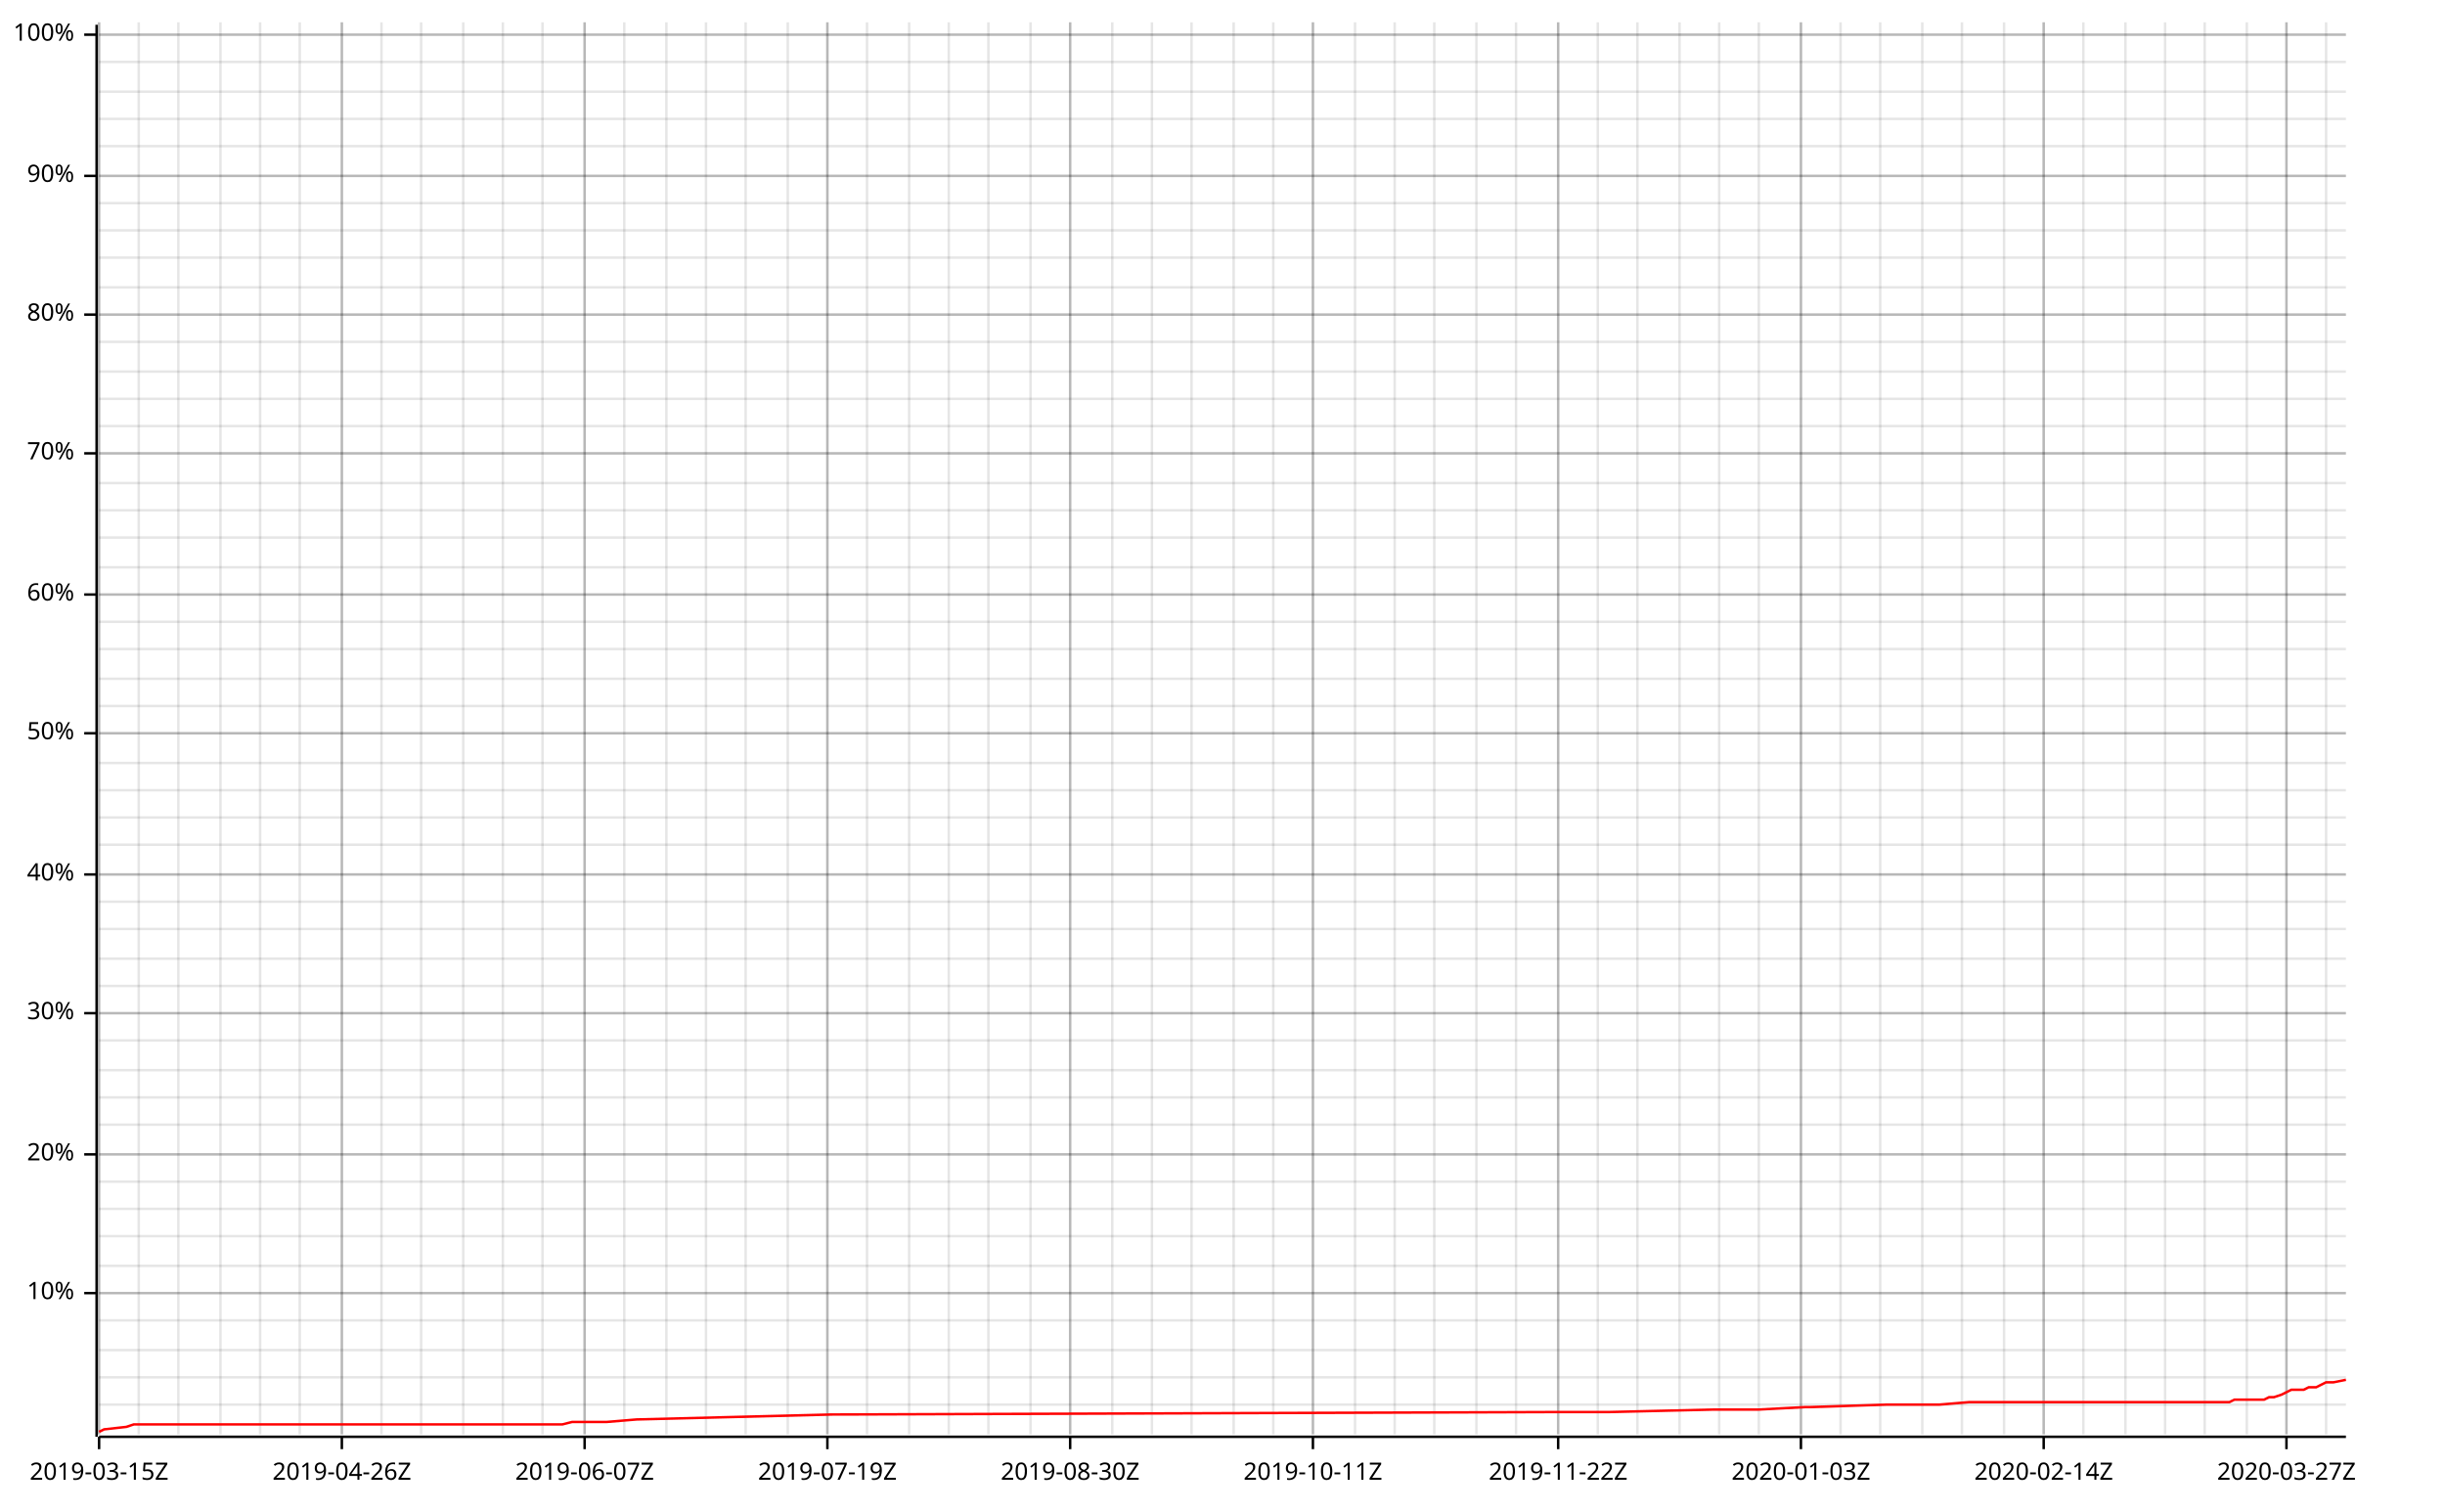
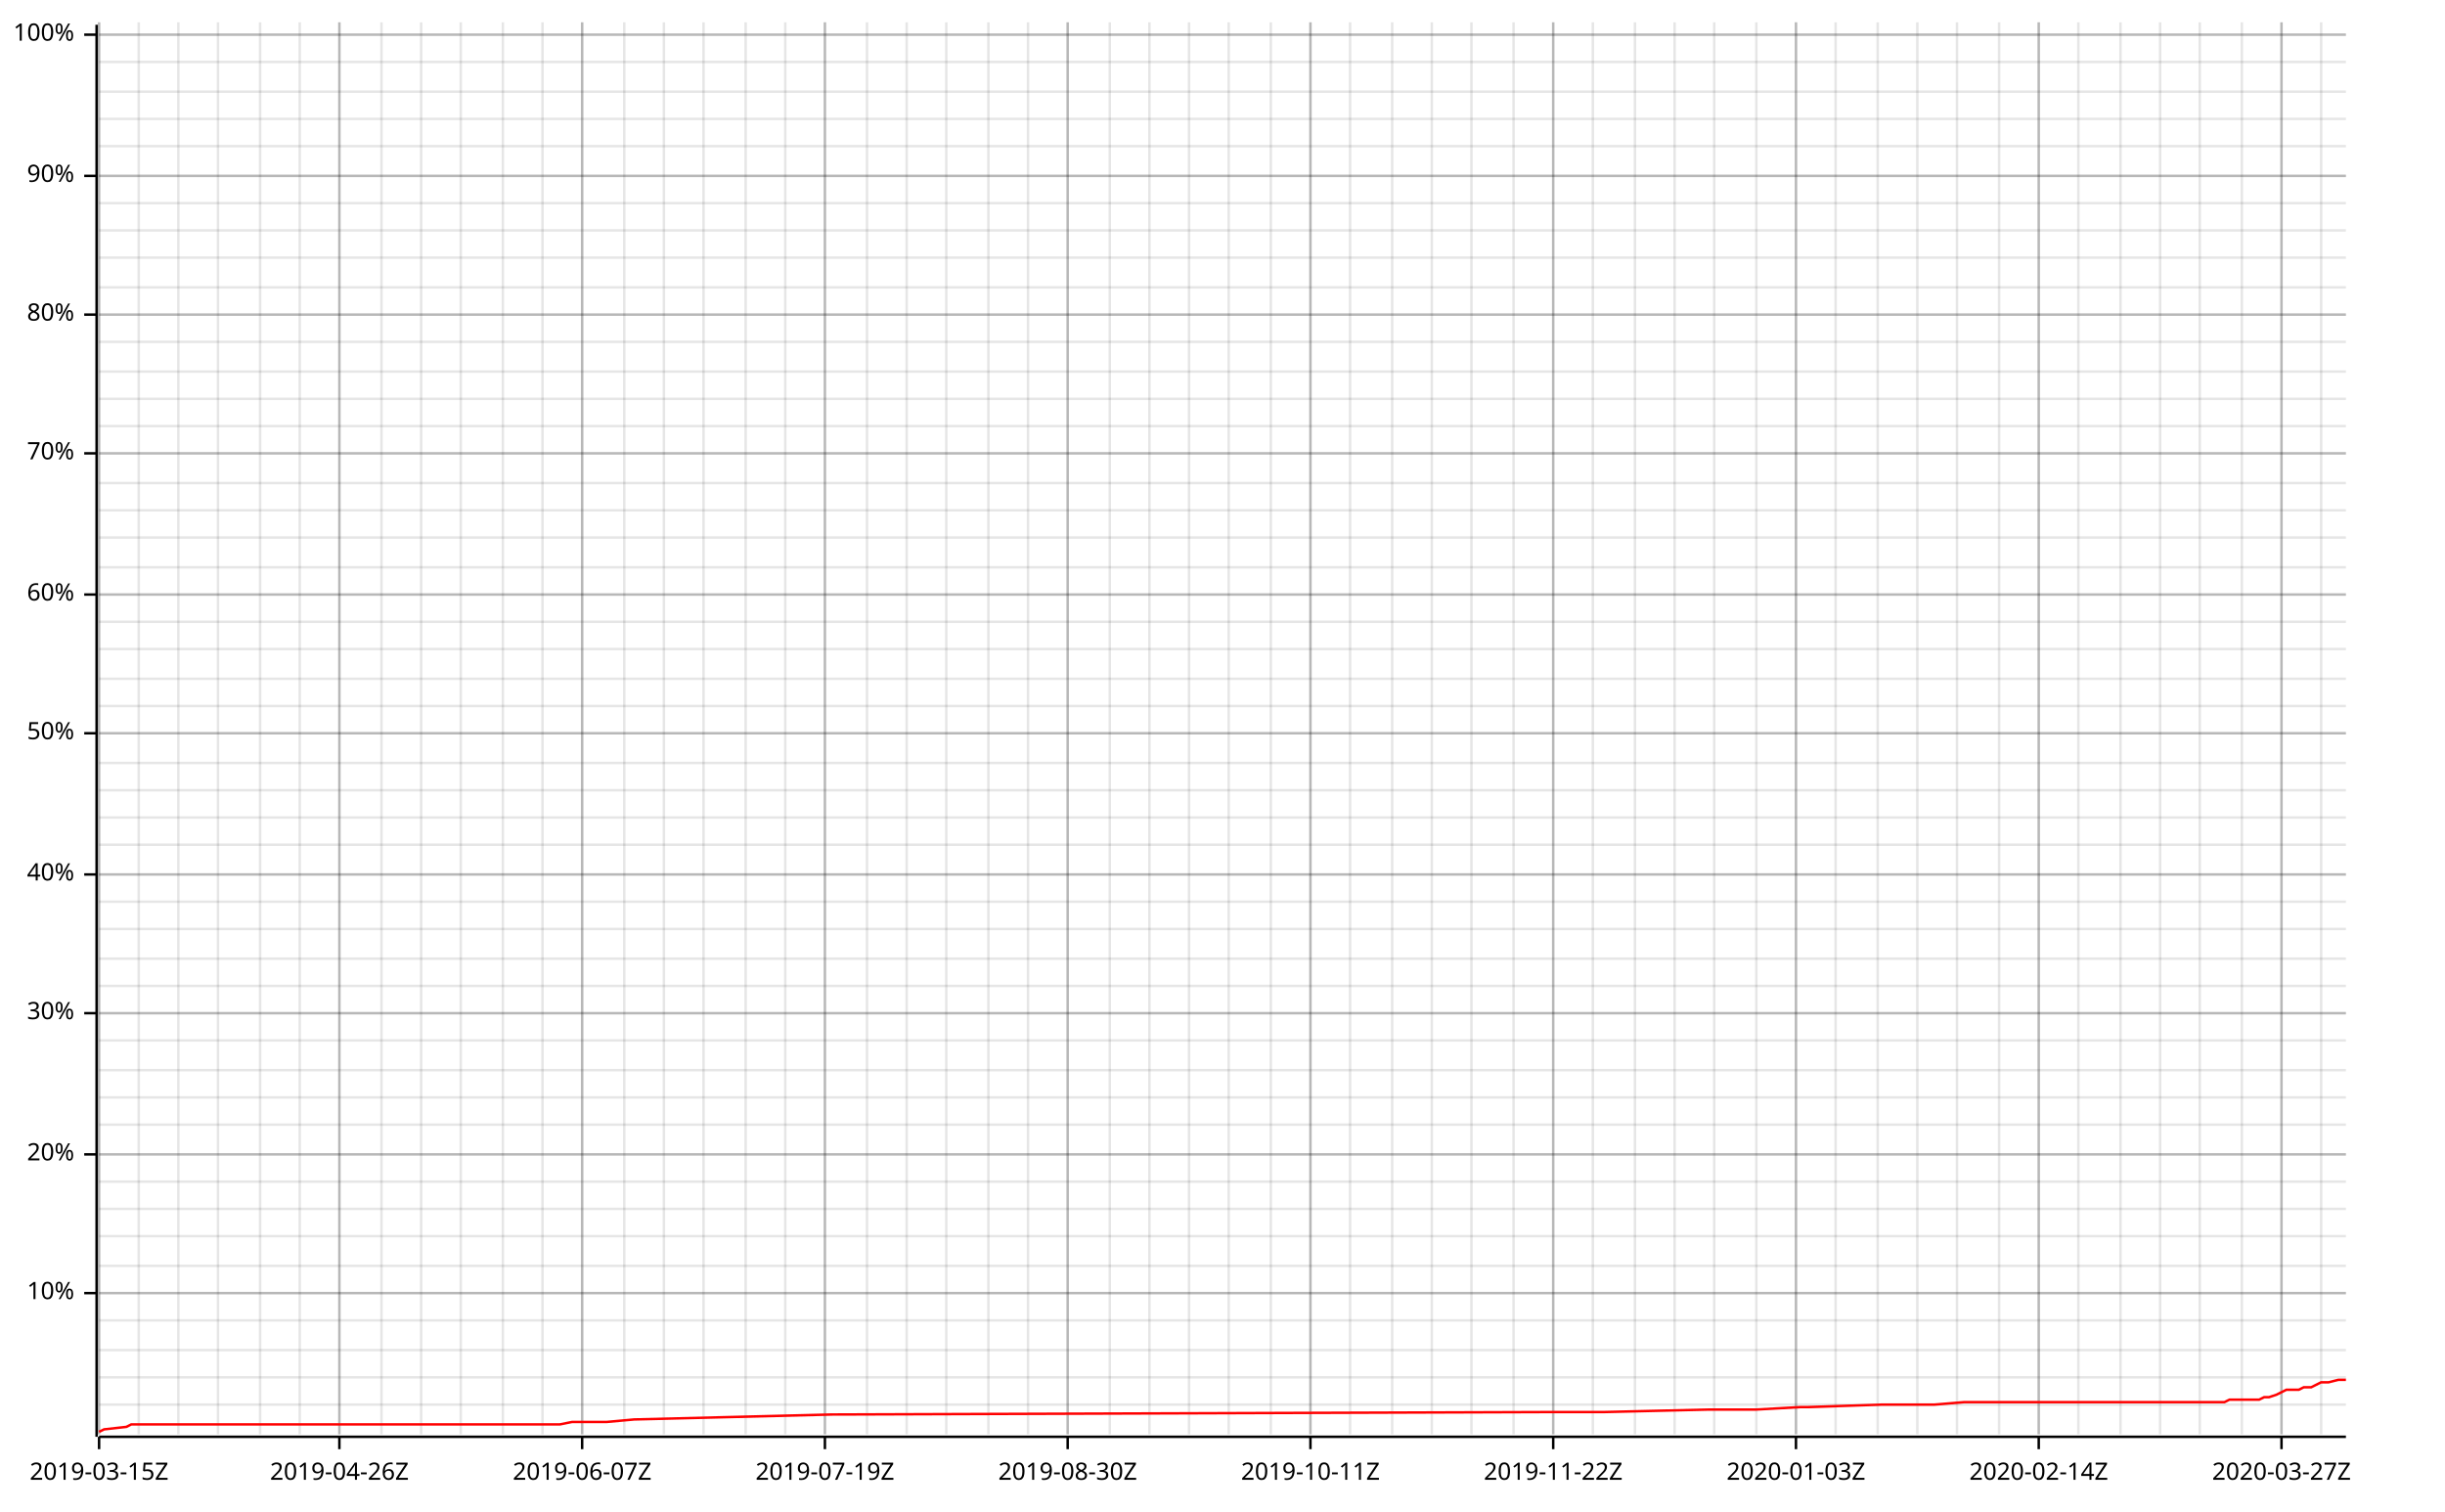
<svg xmlns="http://www.w3.org/2000/svg" width="987" height="610">
  <line opacity="0.1" stroke="#000000" stroke-width="1" x1="40" y1="579" x2="40" y2="9" />
  <line opacity="0.1" stroke="#000000" stroke-width="1" x1="56" y1="579" x2="56" y2="9" />
  <line opacity="0.1" stroke="#000000" stroke-width="1" x1="72" y1="579" x2="72" y2="9" />
-   <line opacity="0.1" stroke="#000000" stroke-width="1" x1="89" y1="579" x2="89" y2="9" />
+   <line opacity="0.1" stroke="#000000" stroke-width="1" x1="88" y1="579" x2="88" y2="9" />
  <line opacity="0.1" stroke="#000000" stroke-width="1" x1="105" y1="579" x2="105" y2="9" />
  <line opacity="0.1" stroke="#000000" stroke-width="1" x1="121" y1="579" x2="121" y2="9" />
-   <line opacity="0.1" stroke="#000000" stroke-width="1" x1="138" y1="579" x2="138" y2="9" />
+   <line opacity="0.1" stroke="#000000" stroke-width="1" x1="137" y1="579" x2="137" y2="9" />
  <line opacity="0.1" stroke="#000000" stroke-width="1" x1="154" y1="579" x2="154" y2="9" />
  <line opacity="0.1" stroke="#000000" stroke-width="1" x1="170" y1="579" x2="170" y2="9" />
-   <line opacity="0.1" stroke="#000000" stroke-width="1" x1="187" y1="579" x2="187" y2="9" />
+   <line opacity="0.1" stroke="#000000" stroke-width="1" x1="186" y1="579" x2="186" y2="9" />
  <line opacity="0.1" stroke="#000000" stroke-width="1" x1="203" y1="579" x2="203" y2="9" />
  <line opacity="0.1" stroke="#000000" stroke-width="1" x1="219" y1="579" x2="219" y2="9" />
-   <line opacity="0.1" stroke="#000000" stroke-width="1" x1="236" y1="579" x2="236" y2="9" />
+   <line opacity="0.1" stroke="#000000" stroke-width="1" x1="235" y1="579" x2="235" y2="9" />
  <line opacity="0.1" stroke="#000000" stroke-width="1" x1="252" y1="579" x2="252" y2="9" />
-   <line opacity="0.1" stroke="#000000" stroke-width="1" x1="269" y1="579" x2="269" y2="9" />
-   <line opacity="0.1" stroke="#000000" stroke-width="1" x1="285" y1="579" x2="285" y2="9" />
+   <line opacity="0.1" stroke="#000000" stroke-width="1" x1="268" y1="579" x2="268" y2="9" />
+   <line opacity="0.1" stroke="#000000" stroke-width="1" x1="284" y1="579" x2="284" y2="9" />
  <line opacity="0.1" stroke="#000000" stroke-width="1" x1="301" y1="579" x2="301" y2="9" />
-   <line opacity="0.1" stroke="#000000" stroke-width="1" x1="318" y1="579" x2="318" y2="9" />
-   <line opacity="0.1" stroke="#000000" stroke-width="1" x1="334" y1="579" x2="334" y2="9" />
+   <line opacity="0.1" stroke="#000000" stroke-width="1" x1="317" y1="579" x2="317" y2="9" />
+   <line opacity="0.1" stroke="#000000" stroke-width="1" x1="333" y1="579" x2="333" y2="9" />
  <line opacity="0.1" stroke="#000000" stroke-width="1" x1="350" y1="579" x2="350" y2="9" />
-   <line opacity="0.1" stroke="#000000" stroke-width="1" x1="367" y1="579" x2="367" y2="9" />
-   <line opacity="0.1" stroke="#000000" stroke-width="1" x1="383" y1="579" x2="383" y2="9" />
+   <line opacity="0.1" stroke="#000000" stroke-width="1" x1="366" y1="579" x2="366" y2="9" />
+   <line opacity="0.1" stroke="#000000" stroke-width="1" x1="382" y1="579" x2="382" y2="9" />
  <line opacity="0.1" stroke="#000000" stroke-width="1" x1="399" y1="579" x2="399" y2="9" />
-   <line opacity="0.1" stroke="#000000" stroke-width="1" x1="416" y1="579" x2="416" y2="9" />
-   <line opacity="0.1" stroke="#000000" stroke-width="1" x1="432" y1="579" x2="432" y2="9" />
-   <line opacity="0.1" stroke="#000000" stroke-width="1" x1="449" y1="579" x2="449" y2="9" />
-   <line opacity="0.1" stroke="#000000" stroke-width="1" x1="465" y1="579" x2="465" y2="9" />
-   <line opacity="0.1" stroke="#000000" stroke-width="1" x1="481" y1="579" x2="481" y2="9" />
-   <line opacity="0.1" stroke="#000000" stroke-width="1" x1="498" y1="579" x2="498" y2="9" />
-   <line opacity="0.1" stroke="#000000" stroke-width="1" x1="514" y1="579" x2="514" y2="9" />
-   <line opacity="0.1" stroke="#000000" stroke-width="1" x1="530" y1="579" x2="530" y2="9" />
-   <line opacity="0.1" stroke="#000000" stroke-width="1" x1="547" y1="579" x2="547" y2="9" />
-   <line opacity="0.1" stroke="#000000" stroke-width="1" x1="563" y1="579" x2="563" y2="9" />
-   <line opacity="0.1" stroke="#000000" stroke-width="1" x1="579" y1="579" x2="579" y2="9" />
-   <line opacity="0.1" stroke="#000000" stroke-width="1" x1="596" y1="579" x2="596" y2="9" />
-   <line opacity="0.1" stroke="#000000" stroke-width="1" x1="612" y1="579" x2="612" y2="9" />
-   <line opacity="0.1" stroke="#000000" stroke-width="1" x1="629" y1="579" x2="629" y2="9" />
-   <line opacity="0.1" stroke="#000000" stroke-width="1" x1="645" y1="579" x2="645" y2="9" />
-   <line opacity="0.1" stroke="#000000" stroke-width="1" x1="661" y1="579" x2="661" y2="9" />
-   <line opacity="0.1" stroke="#000000" stroke-width="1" x1="678" y1="579" x2="678" y2="9" />
-   <line opacity="0.1" stroke="#000000" stroke-width="1" x1="694" y1="579" x2="694" y2="9" />
-   <line opacity="0.1" stroke="#000000" stroke-width="1" x1="710" y1="579" x2="710" y2="9" />
-   <line opacity="0.1" stroke="#000000" stroke-width="1" x1="727" y1="579" x2="727" y2="9" />
-   <line opacity="0.1" stroke="#000000" stroke-width="1" x1="743" y1="579" x2="743" y2="9" />
-   <line opacity="0.1" stroke="#000000" stroke-width="1" x1="759" y1="579" x2="759" y2="9" />
-   <line opacity="0.1" stroke="#000000" stroke-width="1" x1="776" y1="579" x2="776" y2="9" />
-   <line opacity="0.1" stroke="#000000" stroke-width="1" x1="792" y1="579" x2="792" y2="9" />
-   <line opacity="0.1" stroke="#000000" stroke-width="1" x1="809" y1="579" x2="809" y2="9" />
-   <line opacity="0.1" stroke="#000000" stroke-width="1" x1="825" y1="579" x2="825" y2="9" />
-   <line opacity="0.1" stroke="#000000" stroke-width="1" x1="841" y1="579" x2="841" y2="9" />
-   <line opacity="0.1" stroke="#000000" stroke-width="1" x1="858" y1="579" x2="858" y2="9" />
-   <line opacity="0.1" stroke="#000000" stroke-width="1" x1="874" y1="579" x2="874" y2="9" />
-   <line opacity="0.1" stroke="#000000" stroke-width="1" x1="890" y1="579" x2="890" y2="9" />
-   <line opacity="0.1" stroke="#000000" stroke-width="1" x1="907" y1="579" x2="907" y2="9" />
-   <line opacity="0.1" stroke="#000000" stroke-width="1" x1="923" y1="579" x2="923" y2="9" />
-   <line opacity="0.1" stroke="#000000" stroke-width="1" x1="939" y1="579" x2="939" y2="9" />
+   <line opacity="0.1" stroke="#000000" stroke-width="1" x1="415" y1="579" x2="415" y2="9" />
+   <line opacity="0.1" stroke="#000000" stroke-width="1" x1="431" y1="579" x2="431" y2="9" />
+   <line opacity="0.1" stroke="#000000" stroke-width="1" x1="448" y1="579" x2="448" y2="9" />
+   <line opacity="0.1" stroke="#000000" stroke-width="1" x1="464" y1="579" x2="464" y2="9" />
+   <line opacity="0.1" stroke="#000000" stroke-width="1" x1="480" y1="579" x2="480" y2="9" />
+   <line opacity="0.1" stroke="#000000" stroke-width="1" x1="496" y1="579" x2="496" y2="9" />
+   <line opacity="0.1" stroke="#000000" stroke-width="1" x1="513" y1="579" x2="513" y2="9" />
+   <line opacity="0.1" stroke="#000000" stroke-width="1" x1="529" y1="579" x2="529" y2="9" />
+   <line opacity="0.1" stroke="#000000" stroke-width="1" x1="545" y1="579" x2="545" y2="9" />
+   <line opacity="0.1" stroke="#000000" stroke-width="1" x1="562" y1="579" x2="562" y2="9" />
+   <line opacity="0.1" stroke="#000000" stroke-width="1" x1="578" y1="579" x2="578" y2="9" />
+   <line opacity="0.1" stroke="#000000" stroke-width="1" x1="594" y1="579" x2="594" y2="9" />
+   <line opacity="0.1" stroke="#000000" stroke-width="1" x1="611" y1="579" x2="611" y2="9" />
+   <line opacity="0.1" stroke="#000000" stroke-width="1" x1="627" y1="579" x2="627" y2="9" />
+   <line opacity="0.1" stroke="#000000" stroke-width="1" x1="643" y1="579" x2="643" y2="9" />
+   <line opacity="0.1" stroke="#000000" stroke-width="1" x1="660" y1="579" x2="660" y2="9" />
+   <line opacity="0.1" stroke="#000000" stroke-width="1" x1="676" y1="579" x2="676" y2="9" />
+   <line opacity="0.1" stroke="#000000" stroke-width="1" x1="692" y1="579" x2="692" y2="9" />
+   <line opacity="0.1" stroke="#000000" stroke-width="1" x1="709" y1="579" x2="709" y2="9" />
+   <line opacity="0.1" stroke="#000000" stroke-width="1" x1="725" y1="579" x2="725" y2="9" />
+   <line opacity="0.1" stroke="#000000" stroke-width="1" x1="741" y1="579" x2="741" y2="9" />
+   <line opacity="0.1" stroke="#000000" stroke-width="1" x1="758" y1="579" x2="758" y2="9" />
+   <line opacity="0.1" stroke="#000000" stroke-width="1" x1="774" y1="579" x2="774" y2="9" />
+   <line opacity="0.1" stroke="#000000" stroke-width="1" x1="790" y1="579" x2="790" y2="9" />
+   <line opacity="0.1" stroke="#000000" stroke-width="1" x1="807" y1="579" x2="807" y2="9" />
+   <line opacity="0.1" stroke="#000000" stroke-width="1" x1="823" y1="579" x2="823" y2="9" />
+   <line opacity="0.1" stroke="#000000" stroke-width="1" x1="839" y1="579" x2="839" y2="9" />
+   <line opacity="0.1" stroke="#000000" stroke-width="1" x1="856" y1="579" x2="856" y2="9" />
+   <line opacity="0.1" stroke="#000000" stroke-width="1" x1="872" y1="579" x2="872" y2="9" />
+   <line opacity="0.1" stroke="#000000" stroke-width="1" x1="888" y1="579" x2="888" y2="9" />
+   <line opacity="0.1" stroke="#000000" stroke-width="1" x1="905" y1="579" x2="905" y2="9" />
+   <line opacity="0.1" stroke="#000000" stroke-width="1" x1="921" y1="579" x2="921" y2="9" />
+   <line opacity="0.1" stroke="#000000" stroke-width="1" x1="937" y1="579" x2="937" y2="9" />
  <line opacity="0.1" stroke="#000000" stroke-width="1" x1="40" y1="567" x2="947" y2="567" />
  <line opacity="0.1" stroke="#000000" stroke-width="1" x1="40" y1="556" x2="947" y2="556" />
  <line opacity="0.1" stroke="#000000" stroke-width="1" x1="40" y1="545" x2="947" y2="545" />
  <line opacity="0.1" stroke="#000000" stroke-width="1" x1="40" y1="533" x2="947" y2="533" />
  <line opacity="0.1" stroke="#000000" stroke-width="1" x1="40" y1="522" x2="947" y2="522" />
  <line opacity="0.1" stroke="#000000" stroke-width="1" x1="40" y1="511" x2="947" y2="511" />
  <line opacity="0.1" stroke="#000000" stroke-width="1" x1="40" y1="499" x2="947" y2="499" />
  <line opacity="0.1" stroke="#000000" stroke-width="1" x1="40" y1="488" x2="947" y2="488" />
  <line opacity="0.1" stroke="#000000" stroke-width="1" x1="40" y1="477" x2="947" y2="477" />
  <line opacity="0.1" stroke="#000000" stroke-width="1" x1="40" y1="466" x2="947" y2="466" />
  <line opacity="0.1" stroke="#000000" stroke-width="1" x1="40" y1="454" x2="947" y2="454" />
  <line opacity="0.1" stroke="#000000" stroke-width="1" x1="40" y1="443" x2="947" y2="443" />
  <line opacity="0.1" stroke="#000000" stroke-width="1" x1="40" y1="432" x2="947" y2="432" />
  <line opacity="0.1" stroke="#000000" stroke-width="1" x1="40" y1="420" x2="947" y2="420" />
  <line opacity="0.1" stroke="#000000" stroke-width="1" x1="40" y1="409" x2="947" y2="409" />
  <line opacity="0.1" stroke="#000000" stroke-width="1" x1="40" y1="398" x2="947" y2="398" />
  <line opacity="0.1" stroke="#000000" stroke-width="1" x1="40" y1="387" x2="947" y2="387" />
  <line opacity="0.1" stroke="#000000" stroke-width="1" x1="40" y1="375" x2="947" y2="375" />
  <line opacity="0.1" stroke="#000000" stroke-width="1" x1="40" y1="364" x2="947" y2="364" />
  <line opacity="0.1" stroke="#000000" stroke-width="1" x1="40" y1="353" x2="947" y2="353" />
  <line opacity="0.1" stroke="#000000" stroke-width="1" x1="40" y1="341" x2="947" y2="341" />
  <line opacity="0.1" stroke="#000000" stroke-width="1" x1="40" y1="330" x2="947" y2="330" />
  <line opacity="0.1" stroke="#000000" stroke-width="1" x1="40" y1="319" x2="947" y2="319" />
  <line opacity="0.1" stroke="#000000" stroke-width="1" x1="40" y1="308" x2="947" y2="308" />
  <line opacity="0.1" stroke="#000000" stroke-width="1" x1="40" y1="296" x2="947" y2="296" />
  <line opacity="0.1" stroke="#000000" stroke-width="1" x1="40" y1="285" x2="947" y2="285" />
  <line opacity="0.1" stroke="#000000" stroke-width="1" x1="40" y1="274" x2="947" y2="274" />
  <line opacity="0.1" stroke="#000000" stroke-width="1" x1="40" y1="262" x2="947" y2="262" />
  <line opacity="0.1" stroke="#000000" stroke-width="1" x1="40" y1="251" x2="947" y2="251" />
  <line opacity="0.1" stroke="#000000" stroke-width="1" x1="40" y1="240" x2="947" y2="240" />
  <line opacity="0.1" stroke="#000000" stroke-width="1" x1="40" y1="229" x2="947" y2="229" />
  <line opacity="0.1" stroke="#000000" stroke-width="1" x1="40" y1="217" x2="947" y2="217" />
  <line opacity="0.1" stroke="#000000" stroke-width="1" x1="40" y1="206" x2="947" y2="206" />
  <line opacity="0.1" stroke="#000000" stroke-width="1" x1="40" y1="195" x2="947" y2="195" />
  <line opacity="0.1" stroke="#000000" stroke-width="1" x1="40" y1="183" x2="947" y2="183" />
  <line opacity="0.1" stroke="#000000" stroke-width="1" x1="40" y1="172" x2="947" y2="172" />
  <line opacity="0.1" stroke="#000000" stroke-width="1" x1="40" y1="161" x2="947" y2="161" />
  <line opacity="0.1" stroke="#000000" stroke-width="1" x1="40" y1="150" x2="947" y2="150" />
  <line opacity="0.1" stroke="#000000" stroke-width="1" x1="40" y1="138" x2="947" y2="138" />
  <line opacity="0.1" stroke="#000000" stroke-width="1" x1="40" y1="127" x2="947" y2="127" />
  <line opacity="0.1" stroke="#000000" stroke-width="1" x1="40" y1="116" x2="947" y2="116" />
  <line opacity="0.1" stroke="#000000" stroke-width="1" x1="40" y1="104" x2="947" y2="104" />
  <line opacity="0.1" stroke="#000000" stroke-width="1" x1="40" y1="93" x2="947" y2="93" />
  <line opacity="0.1" stroke="#000000" stroke-width="1" x1="40" y1="82" x2="947" y2="82" />
  <line opacity="0.1" stroke="#000000" stroke-width="1" x1="40" y1="71" x2="947" y2="71" />
  <line opacity="0.1" stroke="#000000" stroke-width="1" x1="40" y1="59" x2="947" y2="59" />
  <line opacity="0.1" stroke="#000000" stroke-width="1" x1="40" y1="48" x2="947" y2="48" />
  <line opacity="0.1" stroke="#000000" stroke-width="1" x1="40" y1="37" x2="947" y2="37" />
  <line opacity="0.1" stroke="#000000" stroke-width="1" x1="40" y1="25" x2="947" y2="25" />
  <line opacity="0.1" stroke="#000000" stroke-width="1" x1="40" y1="14" x2="947" y2="14" />
  <line opacity="0.2" stroke="#000000" stroke-width="1" x1="40" y1="579" x2="40" y2="9" />
-   <line opacity="0.2" stroke="#000000" stroke-width="1" x1="138" y1="579" x2="138" y2="9" />
-   <line opacity="0.2" stroke="#000000" stroke-width="1" x1="236" y1="579" x2="236" y2="9" />
-   <line opacity="0.2" stroke="#000000" stroke-width="1" x1="334" y1="579" x2="334" y2="9" />
-   <line opacity="0.2" stroke="#000000" stroke-width="1" x1="432" y1="579" x2="432" y2="9" />
-   <line opacity="0.2" stroke="#000000" stroke-width="1" x1="530" y1="579" x2="530" y2="9" />
-   <line opacity="0.2" stroke="#000000" stroke-width="1" x1="629" y1="579" x2="629" y2="9" />
-   <line opacity="0.2" stroke="#000000" stroke-width="1" x1="727" y1="579" x2="727" y2="9" />
-   <line opacity="0.2" stroke="#000000" stroke-width="1" x1="825" y1="579" x2="825" y2="9" />
-   <line opacity="0.2" stroke="#000000" stroke-width="1" x1="923" y1="579" x2="923" y2="9" />
+   <line opacity="0.2" stroke="#000000" stroke-width="1" x1="137" y1="579" x2="137" y2="9" />
+   <line opacity="0.2" stroke="#000000" stroke-width="1" x1="235" y1="579" x2="235" y2="9" />
+   <line opacity="0.2" stroke="#000000" stroke-width="1" x1="333" y1="579" x2="333" y2="9" />
+   <line opacity="0.2" stroke="#000000" stroke-width="1" x1="431" y1="579" x2="431" y2="9" />
+   <line opacity="0.2" stroke="#000000" stroke-width="1" x1="529" y1="579" x2="529" y2="9" />
+   <line opacity="0.2" stroke="#000000" stroke-width="1" x1="627" y1="579" x2="627" y2="9" />
+   <line opacity="0.2" stroke="#000000" stroke-width="1" x1="725" y1="579" x2="725" y2="9" />
+   <line opacity="0.2" stroke="#000000" stroke-width="1" x1="823" y1="579" x2="823" y2="9" />
+   <line opacity="0.2" stroke="#000000" stroke-width="1" x1="921" y1="579" x2="921" y2="9" />
  <line opacity="0.2" stroke="#000000" stroke-width="1" x1="40" y1="522" x2="947" y2="522" />
  <line opacity="0.2" stroke="#000000" stroke-width="1" x1="40" y1="466" x2="947" y2="466" />
  <line opacity="0.2" stroke="#000000" stroke-width="1" x1="40" y1="409" x2="947" y2="409" />
  <line opacity="0.2" stroke="#000000" stroke-width="1" x1="40" y1="353" x2="947" y2="353" />
  <line opacity="0.2" stroke="#000000" stroke-width="1" x1="40" y1="296" x2="947" y2="296" />
  <line opacity="0.2" stroke="#000000" stroke-width="1" x1="40" y1="240" x2="947" y2="240" />
  <line opacity="0.2" stroke="#000000" stroke-width="1" x1="40" y1="183" x2="947" y2="183" />
  <line opacity="0.2" stroke="#000000" stroke-width="1" x1="40" y1="127" x2="947" y2="127" />
  <line opacity="0.2" stroke="#000000" stroke-width="1" x1="40" y1="71" x2="947" y2="71" />
  <line opacity="0.2" stroke="#000000" stroke-width="1" x1="40" y1="14" x2="947" y2="14" />
  <polyline fill="none" opacity="1" stroke="#000000" stroke-width="1" points="39,10 39,580 " />
  <text x="30" y="522" dy="0.5ex" text-anchor="end" font-family="sans-serif" font-size="9.677" opacity="1" fill="#000000">
10%
</text>
  <polyline fill="none" opacity="1" stroke="#000000" stroke-width="1" points="34,522 39,522 " />
  <text x="30" y="466" dy="0.5ex" text-anchor="end" font-family="sans-serif" font-size="9.677" opacity="1" fill="#000000">
20%
</text>
  <polyline fill="none" opacity="1" stroke="#000000" stroke-width="1" points="34,466 39,466 " />
  <text x="30" y="409" dy="0.5ex" text-anchor="end" font-family="sans-serif" font-size="9.677" opacity="1" fill="#000000">
30%
</text>
  <polyline fill="none" opacity="1" stroke="#000000" stroke-width="1" points="34,409 39,409 " />
  <text x="30" y="353" dy="0.5ex" text-anchor="end" font-family="sans-serif" font-size="9.677" opacity="1" fill="#000000">
40%
</text>
  <polyline fill="none" opacity="1" stroke="#000000" stroke-width="1" points="34,353 39,353 " />
  <text x="30" y="296" dy="0.5ex" text-anchor="end" font-family="sans-serif" font-size="9.677" opacity="1" fill="#000000">
50%
</text>
  <polyline fill="none" opacity="1" stroke="#000000" stroke-width="1" points="34,296 39,296 " />
  <text x="30" y="240" dy="0.5ex" text-anchor="end" font-family="sans-serif" font-size="9.677" opacity="1" fill="#000000">
60%
</text>
  <polyline fill="none" opacity="1" stroke="#000000" stroke-width="1" points="34,240 39,240 " />
  <text x="30" y="183" dy="0.5ex" text-anchor="end" font-family="sans-serif" font-size="9.677" opacity="1" fill="#000000">
70%
</text>
  <polyline fill="none" opacity="1" stroke="#000000" stroke-width="1" points="34,183 39,183 " />
  <text x="30" y="127" dy="0.5ex" text-anchor="end" font-family="sans-serif" font-size="9.677" opacity="1" fill="#000000">
80%
</text>
  <polyline fill="none" opacity="1" stroke="#000000" stroke-width="1" points="34,127 39,127 " />
  <text x="30" y="71" dy="0.5ex" text-anchor="end" font-family="sans-serif" font-size="9.677" opacity="1" fill="#000000">
90%
</text>
  <polyline fill="none" opacity="1" stroke="#000000" stroke-width="1" points="34,71 39,71 " />
  <text x="30" y="14" dy="0.5ex" text-anchor="end" font-family="sans-serif" font-size="9.677" opacity="1" fill="#000000">
100%
</text>
  <polyline fill="none" opacity="1" stroke="#000000" stroke-width="1" points="34,14 39,14 " />
  <polyline fill="none" opacity="1" stroke="#000000" stroke-width="1" points="40,580 947,580 " />
  <text x="40" y="590" dy="0.76em" text-anchor="middle" font-family="sans-serif" font-size="9.677" opacity="1" fill="#000000">
2019-03-15Z
</text>
  <polyline fill="none" opacity="1" stroke="#000000" stroke-width="1" points="40,580 40,585 " />
-   <text x="138" y="590" dy="0.76em" text-anchor="middle" font-family="sans-serif" font-size="9.677" opacity="1" fill="#000000">
+   <text x="137" y="590" dy="0.76em" text-anchor="middle" font-family="sans-serif" font-size="9.677" opacity="1" fill="#000000">
2019-04-26Z
</text>
-   <polyline fill="none" opacity="1" stroke="#000000" stroke-width="1" points="138,580 138,585 " />
-   <text x="236" y="590" dy="0.76em" text-anchor="middle" font-family="sans-serif" font-size="9.677" opacity="1" fill="#000000">
+   <polyline fill="none" opacity="1" stroke="#000000" stroke-width="1" points="137,580 137,585 " />
+   <text x="235" y="590" dy="0.76em" text-anchor="middle" font-family="sans-serif" font-size="9.677" opacity="1" fill="#000000">
2019-06-07Z
</text>
-   <polyline fill="none" opacity="1" stroke="#000000" stroke-width="1" points="236,580 236,585 " />
-   <text x="334" y="590" dy="0.76em" text-anchor="middle" font-family="sans-serif" font-size="9.677" opacity="1" fill="#000000">
+   <polyline fill="none" opacity="1" stroke="#000000" stroke-width="1" points="235,580 235,585 " />
+   <text x="333" y="590" dy="0.76em" text-anchor="middle" font-family="sans-serif" font-size="9.677" opacity="1" fill="#000000">
2019-07-19Z
</text>
-   <polyline fill="none" opacity="1" stroke="#000000" stroke-width="1" points="334,580 334,585 " />
-   <text x="432" y="590" dy="0.76em" text-anchor="middle" font-family="sans-serif" font-size="9.677" opacity="1" fill="#000000">
+   <polyline fill="none" opacity="1" stroke="#000000" stroke-width="1" points="333,580 333,585 " />
+   <text x="431" y="590" dy="0.76em" text-anchor="middle" font-family="sans-serif" font-size="9.677" opacity="1" fill="#000000">
2019-08-30Z
</text>
-   <polyline fill="none" opacity="1" stroke="#000000" stroke-width="1" points="432,580 432,585 " />
-   <text x="530" y="590" dy="0.76em" text-anchor="middle" font-family="sans-serif" font-size="9.677" opacity="1" fill="#000000">
+   <polyline fill="none" opacity="1" stroke="#000000" stroke-width="1" points="431,580 431,585 " />
+   <text x="529" y="590" dy="0.76em" text-anchor="middle" font-family="sans-serif" font-size="9.677" opacity="1" fill="#000000">
2019-10-11Z
</text>
-   <polyline fill="none" opacity="1" stroke="#000000" stroke-width="1" points="530,580 530,585 " />
-   <text x="629" y="590" dy="0.76em" text-anchor="middle" font-family="sans-serif" font-size="9.677" opacity="1" fill="#000000">
+   <polyline fill="none" opacity="1" stroke="#000000" stroke-width="1" points="529,580 529,585 " />
+   <text x="627" y="590" dy="0.76em" text-anchor="middle" font-family="sans-serif" font-size="9.677" opacity="1" fill="#000000">
2019-11-22Z
</text>
-   <polyline fill="none" opacity="1" stroke="#000000" stroke-width="1" points="629,580 629,585 " />
-   <text x="727" y="590" dy="0.76em" text-anchor="middle" font-family="sans-serif" font-size="9.677" opacity="1" fill="#000000">
+   <polyline fill="none" opacity="1" stroke="#000000" stroke-width="1" points="627,580 627,585 " />
+   <text x="725" y="590" dy="0.76em" text-anchor="middle" font-family="sans-serif" font-size="9.677" opacity="1" fill="#000000">
2020-01-03Z
</text>
-   <polyline fill="none" opacity="1" stroke="#000000" stroke-width="1" points="727,580 727,585 " />
-   <text x="825" y="590" dy="0.76em" text-anchor="middle" font-family="sans-serif" font-size="9.677" opacity="1" fill="#000000">
+   <polyline fill="none" opacity="1" stroke="#000000" stroke-width="1" points="725,580 725,585 " />
+   <text x="823" y="590" dy="0.76em" text-anchor="middle" font-family="sans-serif" font-size="9.677" opacity="1" fill="#000000">
2020-02-14Z
</text>
-   <polyline fill="none" opacity="1" stroke="#000000" stroke-width="1" points="825,580 825,585 " />
-   <text x="923" y="590" dy="0.76em" text-anchor="middle" font-family="sans-serif" font-size="9.677" opacity="1" fill="#000000">
+   <polyline fill="none" opacity="1" stroke="#000000" stroke-width="1" points="823,580 823,585 " />
+   <text x="921" y="590" dy="0.76em" text-anchor="middle" font-family="sans-serif" font-size="9.677" opacity="1" fill="#000000">
2020-03-27Z
</text>
-   <polyline fill="none" opacity="1" stroke="#000000" stroke-width="1" points="923,580 923,585 " />
-   <polyline fill="none" opacity="1" stroke="#FF0000" stroke-width="1" points="40,578 42,577 51,576 54,575 227,575 231,574 234,574 241,574 245,574 257,573 336,571 339,571 631,570 650,570 692,569 710,569 729,568 731,568 762,567 783,567 795,566 900,566 902,565 904,565 914,565 916,564 918,564 921,563 923,562 925,561 930,561 932,560 935,560 937,559 939,558 942,558 947,557 " />
+   <polyline fill="none" opacity="1" stroke="#000000" stroke-width="1" points="921,580 921,585 " />
+   <polyline fill="none" opacity="1" stroke="#FF0000" stroke-width="1" points="40,578 42,577 51,576 53,575 226,575 231,574 233,574 240,574 245,574 256,573 336,571 338,571 629,570 648,570 690,569 709,569 727,568 730,568 760,567 781,567 793,566 898,566 900,565 902,565 912,565 914,564 916,564 919,563 921,562 923,561 928,561 930,560 933,560 935,559 937,558 940,558 944,557 947,557 " />
</svg>
